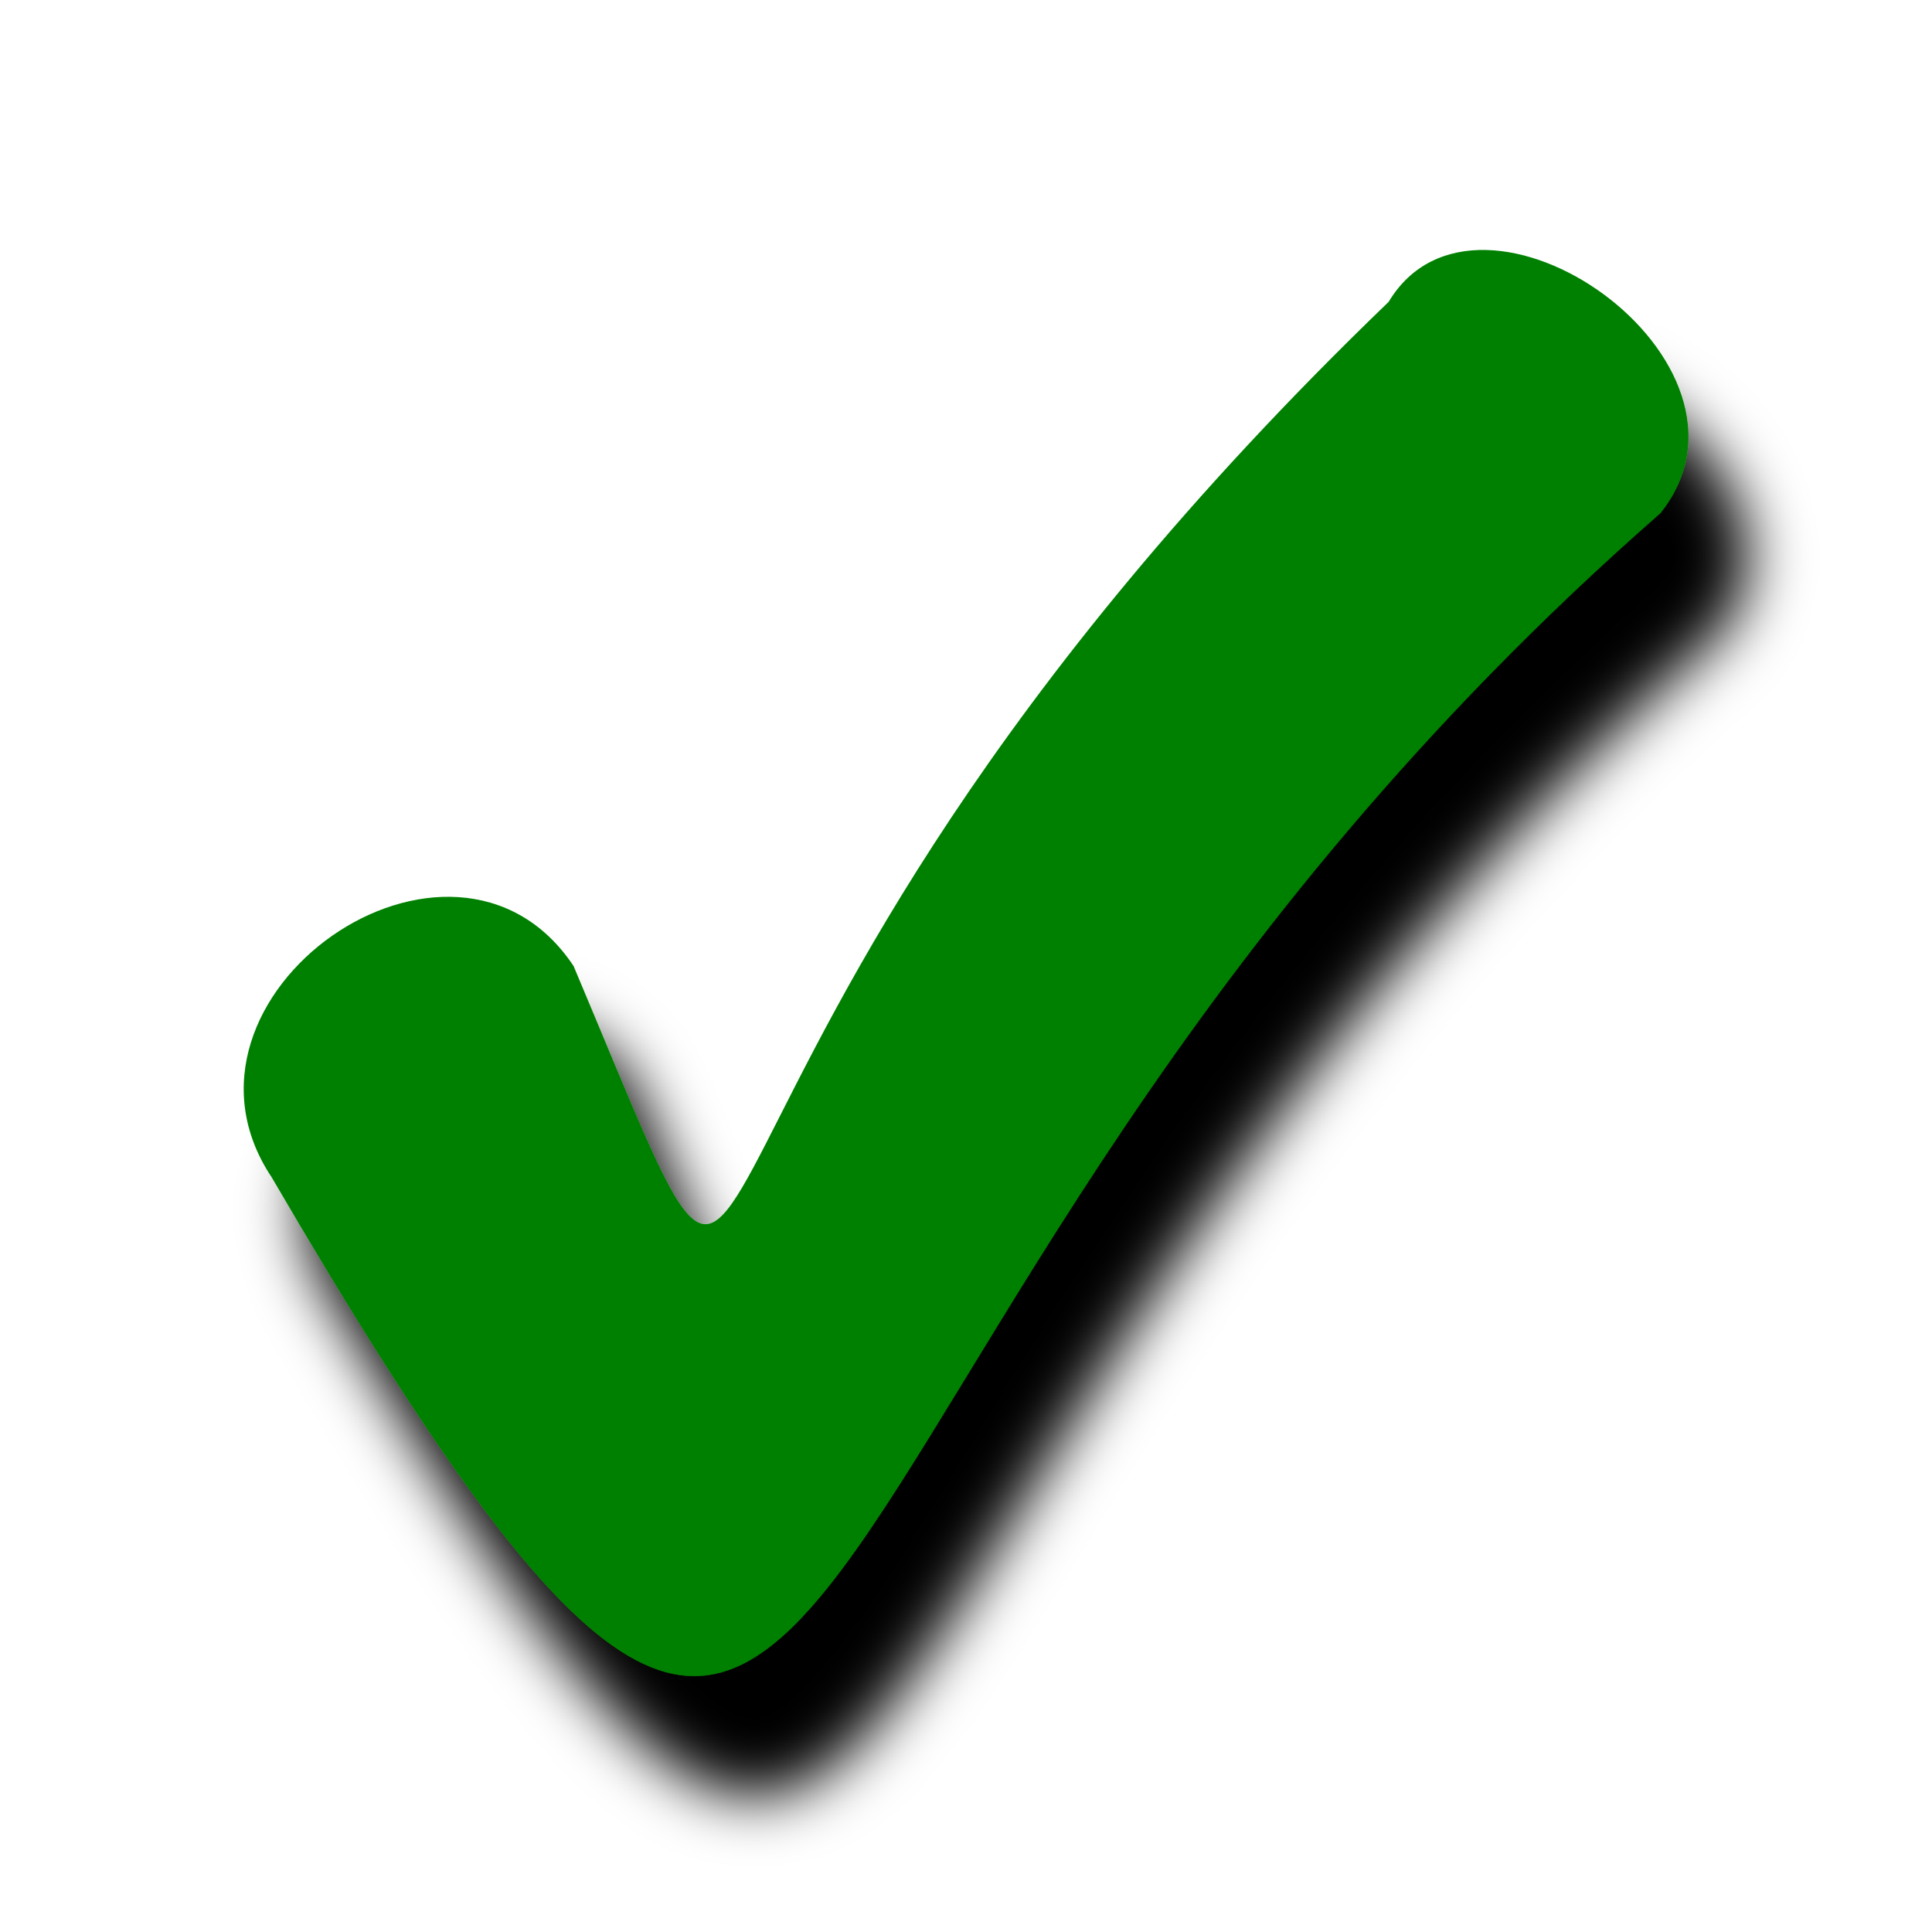
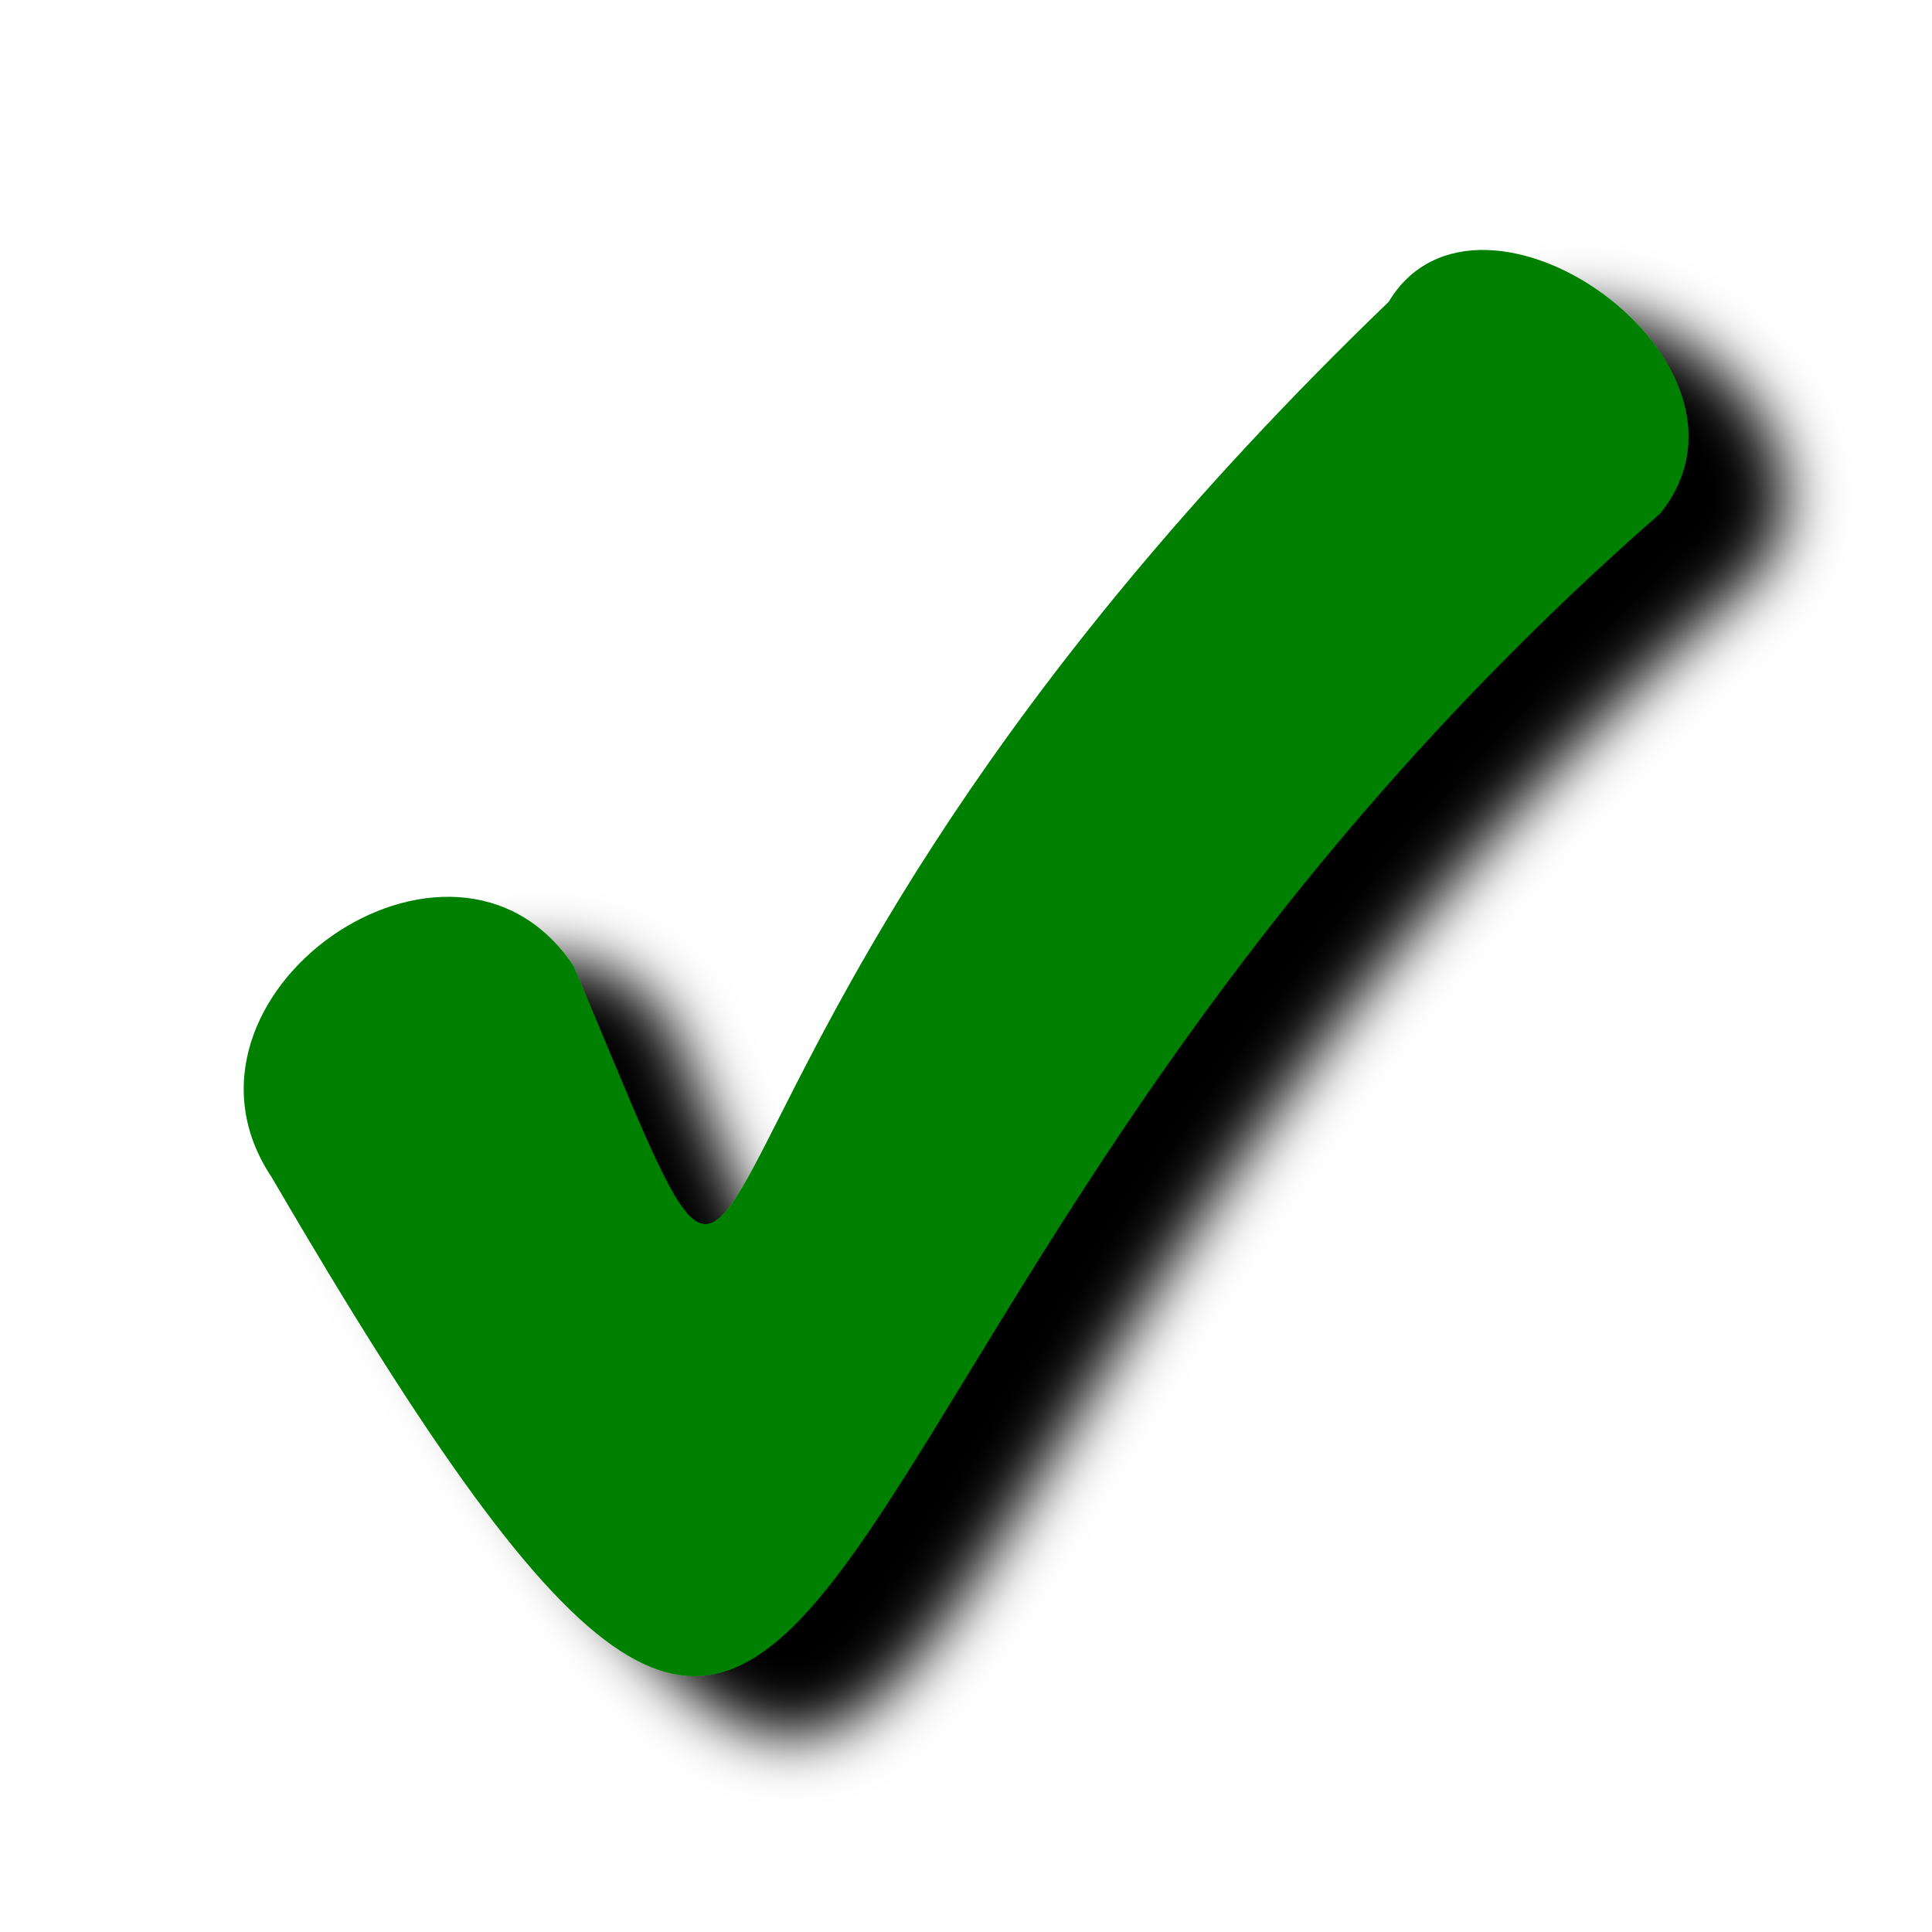
- <svg xmlns="http://www.w3.org/2000/svg" viewBox="0 0 64 64" height="64" width="64" version="1.1" id="svg2">
+ <svg xmlns="http://www.w3.org/2000/svg" viewBox="0 0 64 64" height="16" width="16" version="1.1" id="svg2">
  <filter height="150%" width="150%" id="sh">
-     <feOffset id="feOffset6" dy="4" dx="2" in="SourceAlpha" result="offOut" />
+     <feOffset dx="3.23" dy="2" id="feOffset6" in="SourceAlpha" result="offOut" />
    <feGaussianBlur id="feGaussianBlur8" stdDeviation="1" in="offOut" result="blurOut" />
    <feBlend id="feBlend10" mode="normal" in2="blurOut" in="SourceGraphic" />
  </filter>
  <g id="g12" filter="url(#sh)">
    <path style="fill:#008000" id="Tick" d="M 55,17 C 59,12 49,5 46,10 19,36 27,51 19,32 15,26 5,33 9,39 30,75 23,45 55,17 Z" />
  </g>
</svg>
